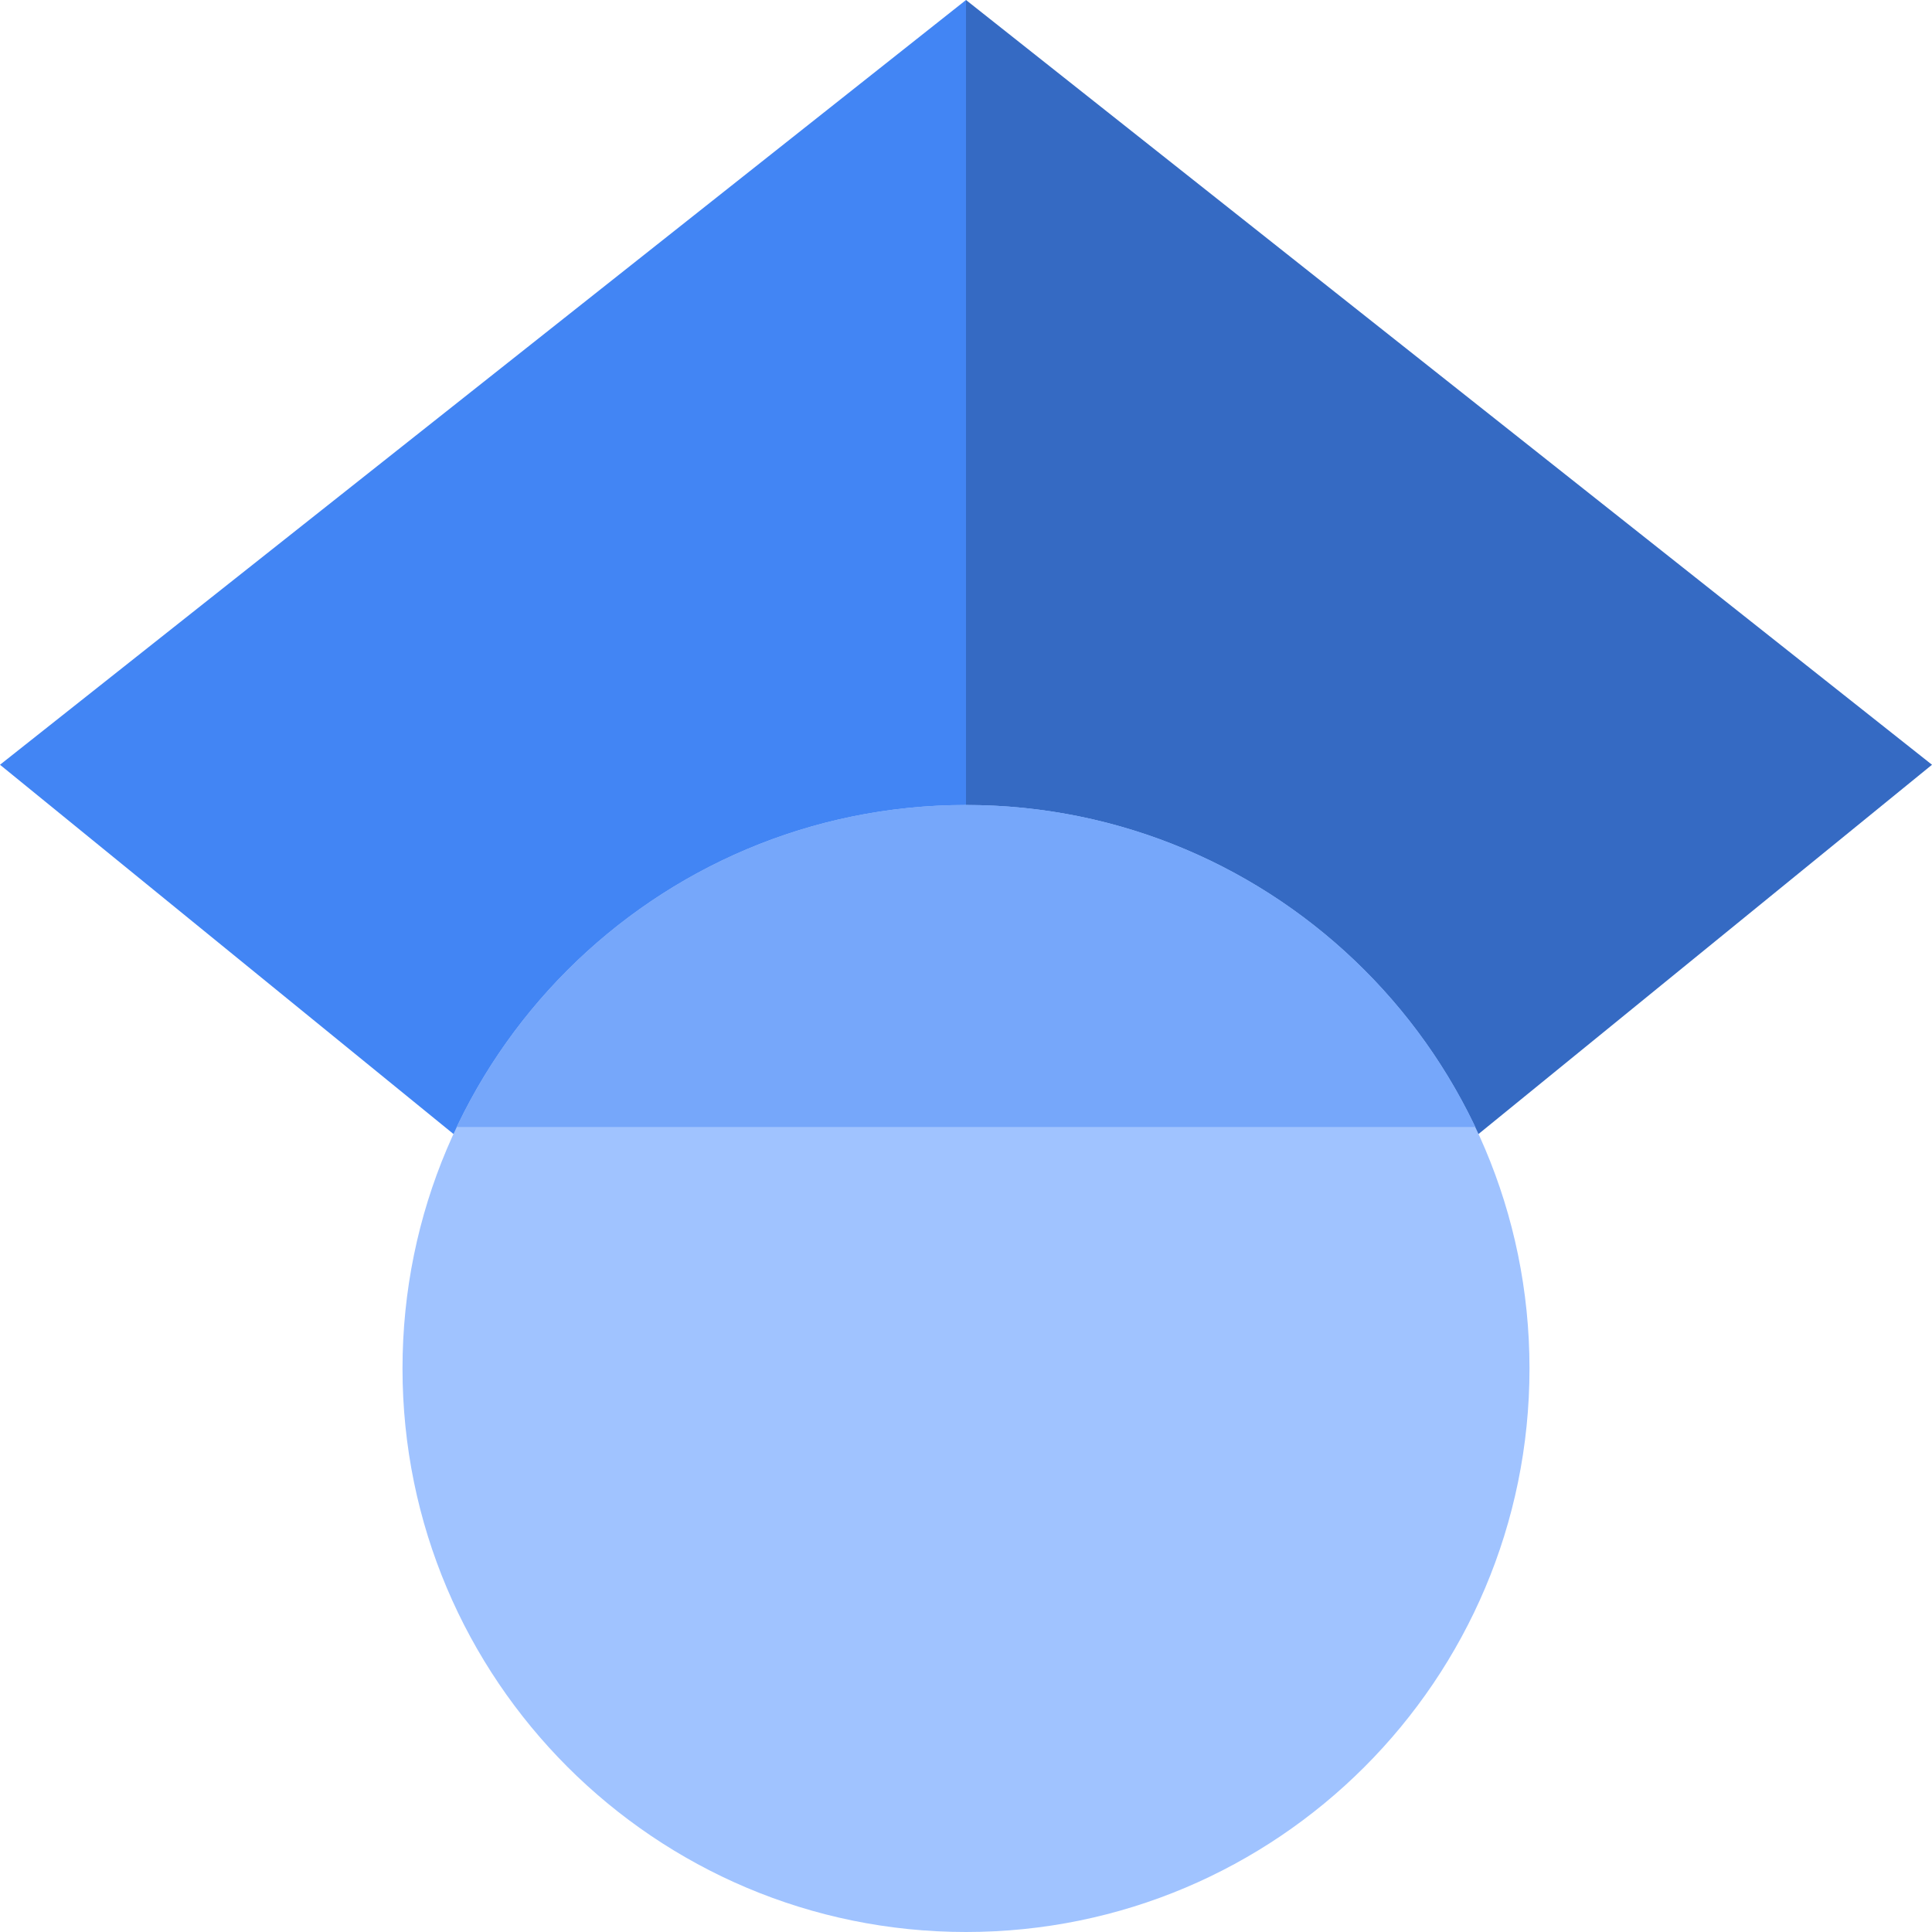
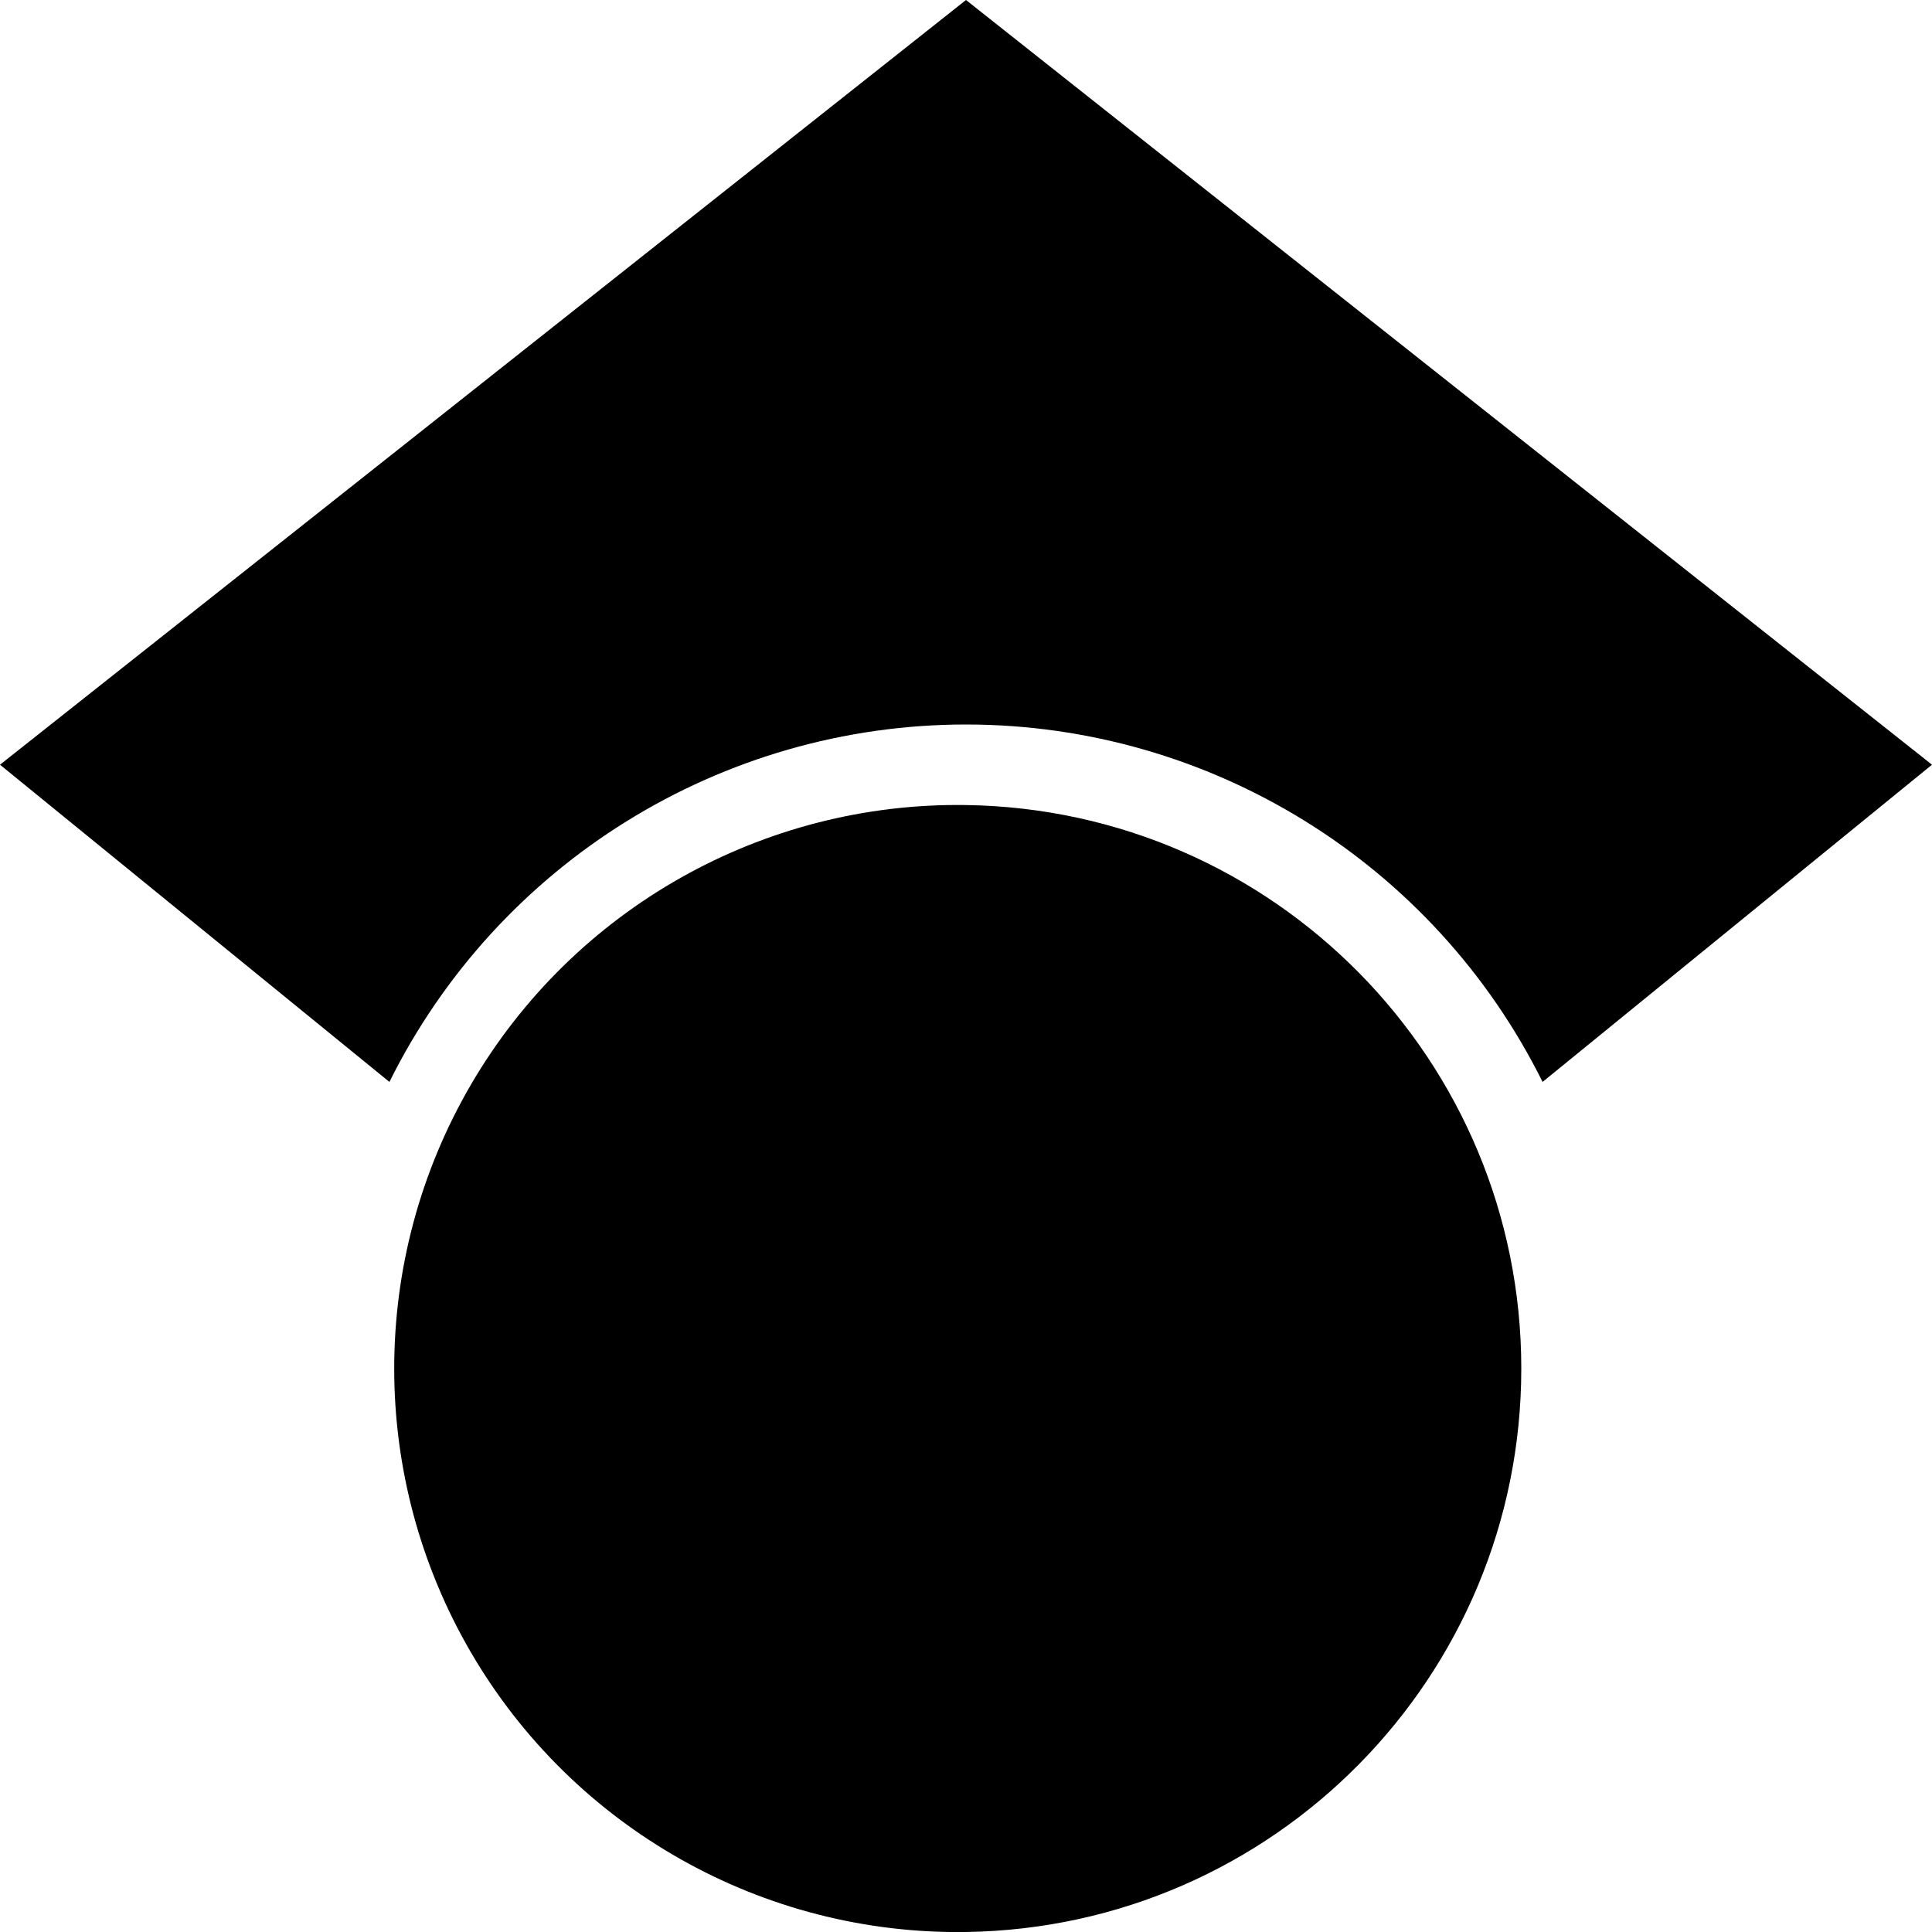
- <svg xmlns="http://www.w3.org/2000/svg" viewBox="0 0 512 512">
-   <path fill="#4285f4" d="M256 411.12L0 202.667 256 0z" />
-   <path fill="#356ac3" d="M256 411.12l256-208.453L256 0z" />
-   <circle fill="#a0c3ff" cx="256" cy="362.667" r="149.333" />
-   <path fill="#76a7fa" d="M121.037 298.667c23.968-50.453 75.392-85.334 134.963-85.334s110.995 34.881 134.963 85.334H121.037z" />
+ <svg xmlns="http://www.w3.org/2000/svg" width="16px" height="16px" viewBox="0 0 16 16" role="img">
+   <path d="M8 16a4.667 4.667 0 1 1 0 -9.333 4.667 4.667 0 0 1 0 9.333zm0 -16L0 6.333l3.225 2.627A5.333 5.333 0 0 1 8 6a5.333 5.333 0 0 1 4.775 2.96L16 6.333z" />
</svg>
